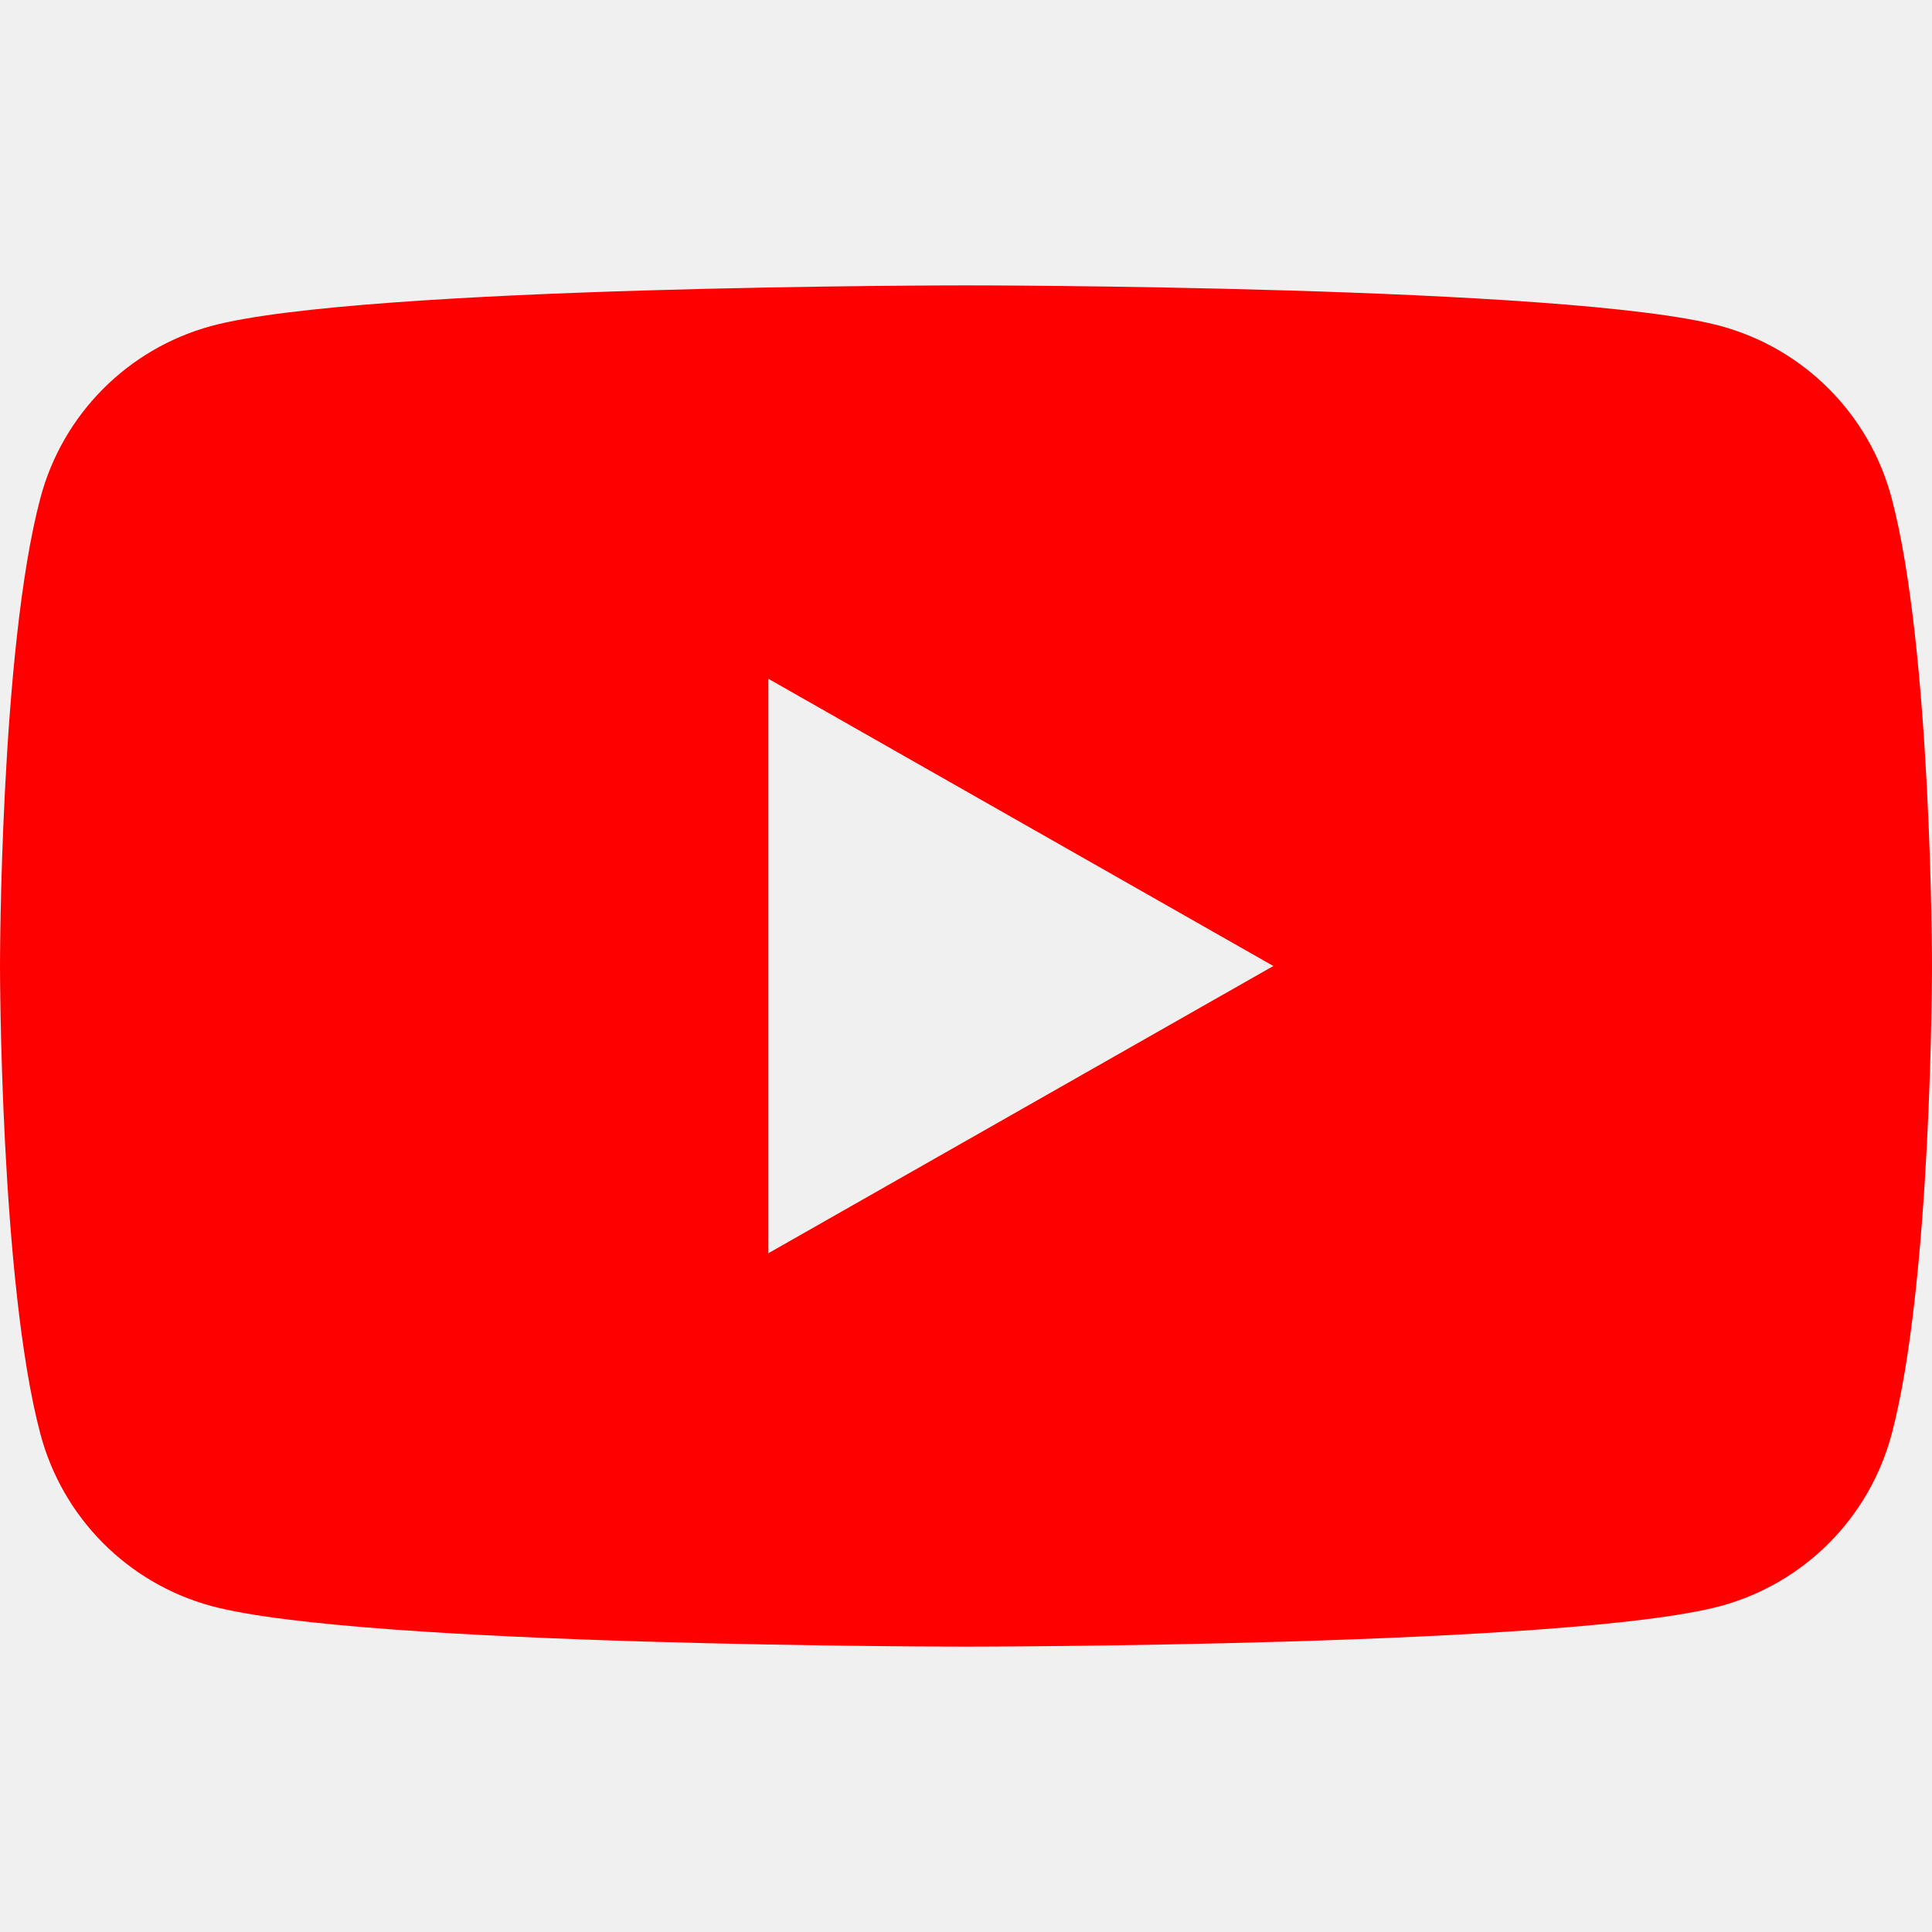
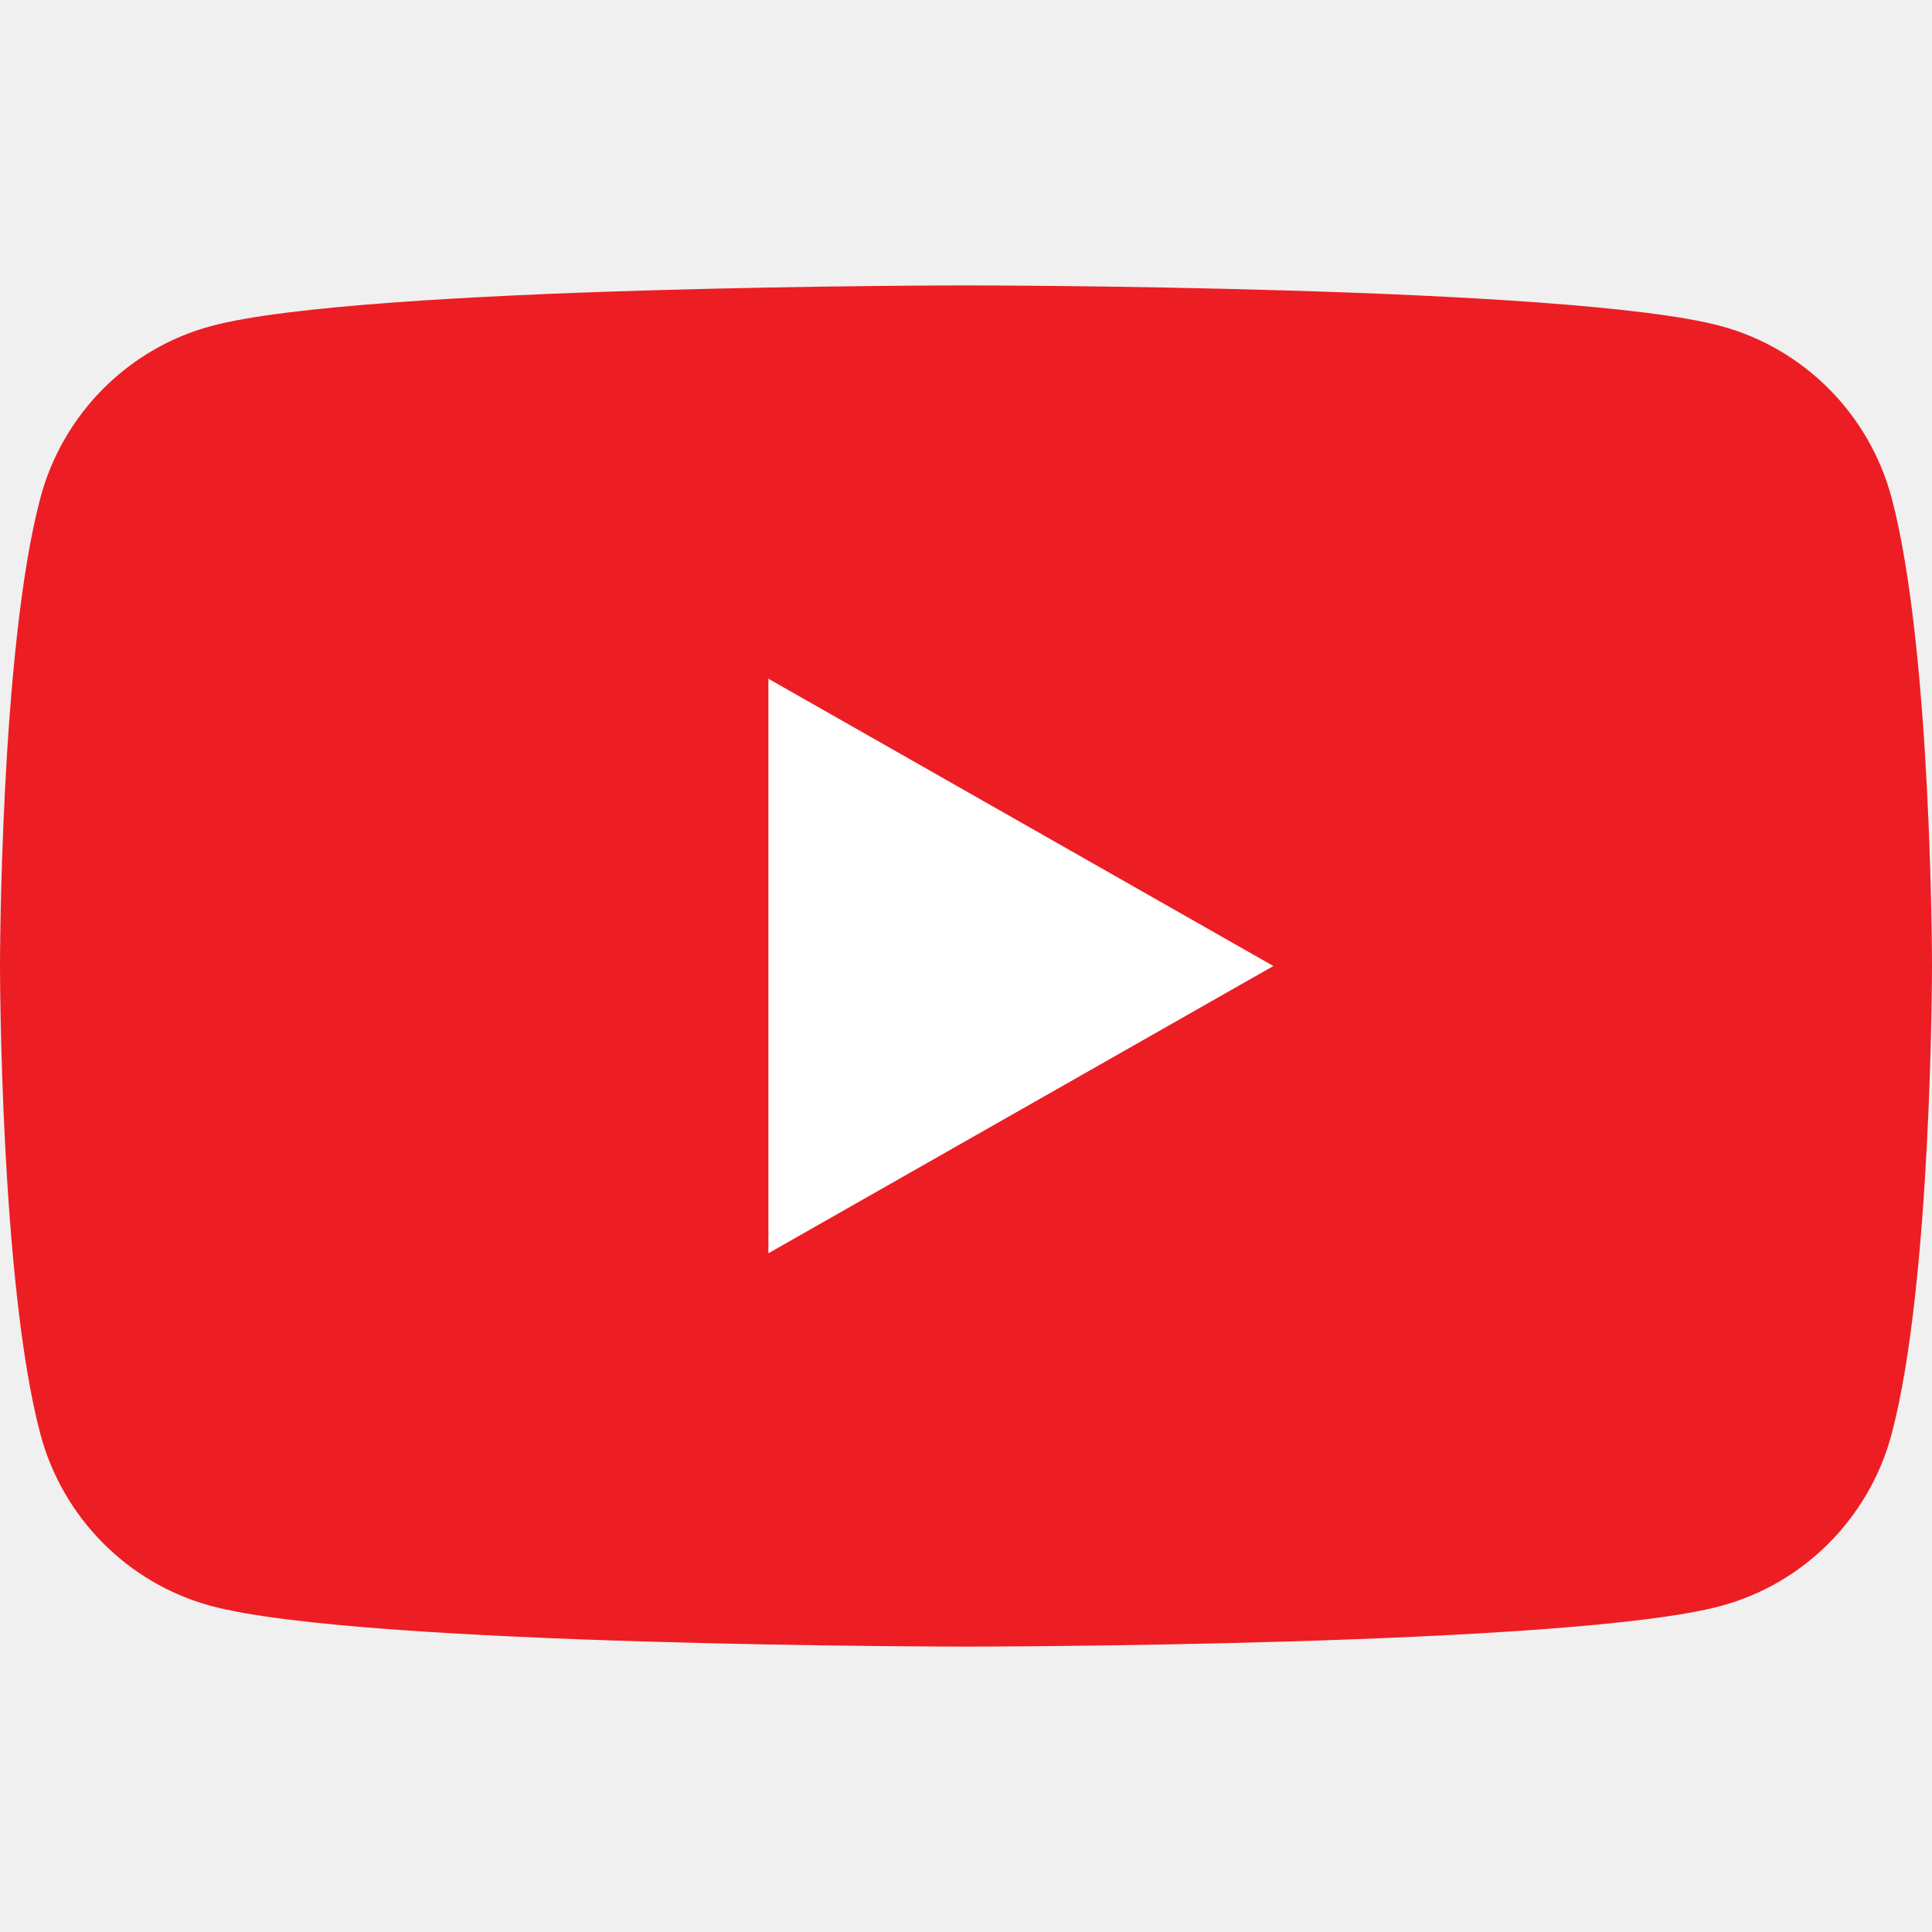
- <svg xmlns="http://www.w3.org/2000/svg" fill="#FF0000" role="img" viewBox="0 0 24 24">
-   <path d="M23.498 6.186a3.016 3.016 0 0 0-2.122-2.136C19.505 3.545 12 3.545 12 3.545s-7.505 0-9.377.505A3.017 3.017 0 0 0 .502 6.186C0 8.07 0 12 0 12s0 3.93.502 5.814a3.016 3.016 0 0 0 2.122 2.136c1.871.505 9.376.505 9.376.505s7.505 0 9.377-.505a3.015 3.015 0 0 0 2.122-2.136C24 15.93 24 12 24 12s0-3.93-.502-5.814zM9.545 15.568V8.432L15.818 12l-6.273 3.568z" />
+ <svg xmlns="http://www.w3.org/2000/svg" width="128" height="128" viewBox="0 0 128 128" fill="none">
+   <g clip-path="url(#clip0_0_370)">
+     <path d="M125.325 32.991C123.853 27.448 119.516 23.083 114.009 21.602C104.027 18.909 64 18.909 64 18.909C64 18.909 23.973 18.909 13.991 21.602C8.484 23.083 4.147 27.448 2.675 32.991C0 43.038 0 64 0 64C0 64 0 84.962 2.675 95.009C4.147 100.552 8.484 104.917 13.991 106.399C23.973 109.091 64 109.091 64 109.091C64 109.091 104.027 109.091 114.009 106.399C119.516 104.917 123.853 100.552 125.325 95.009C128 84.962 128 64 128 64C128 64 128 43.038 125.325 32.991Z" fill="#ED1D24" />
+     <path d="M50.909 83.032L84.364 64.001L50.909 44.968V83.032Z" fill="white" />
+   </g>
+   <defs>
+     <clipPath id="clip0_0_370">
+       <rect width="128" height="90.182" fill="white" transform="translate(0 18.9091)" />
+     </clipPath>
+   </defs>
</svg>
